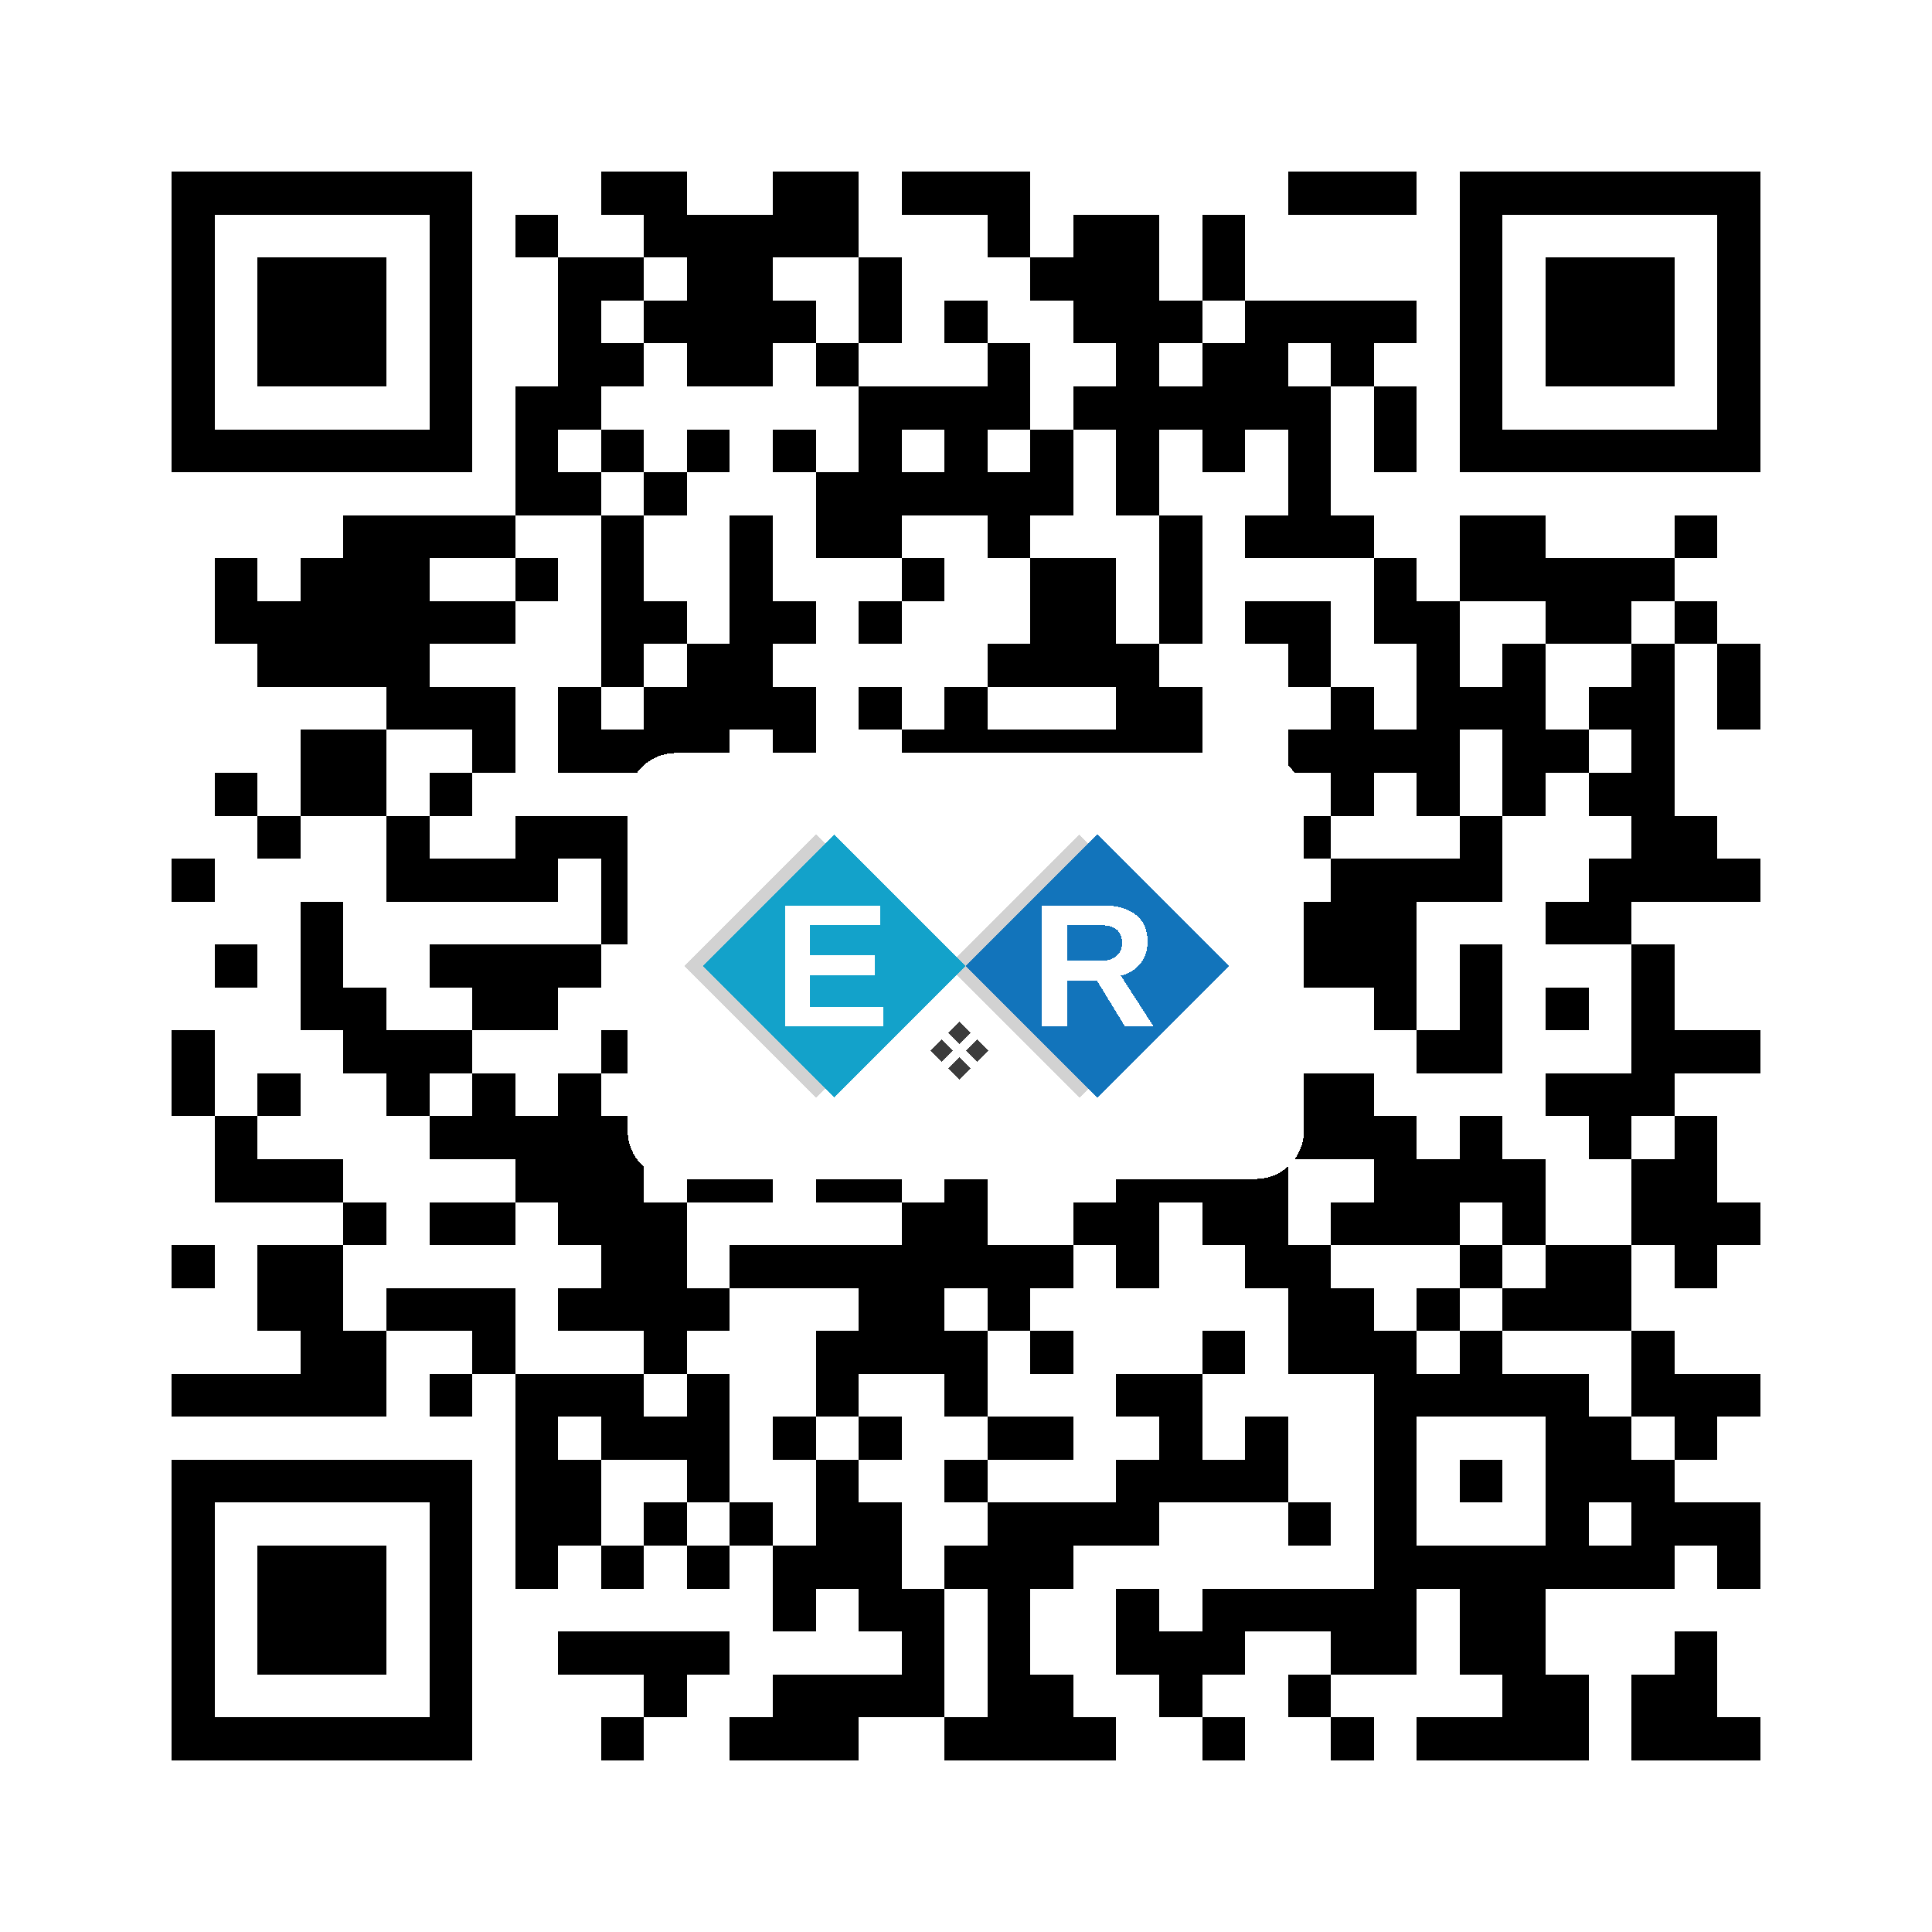
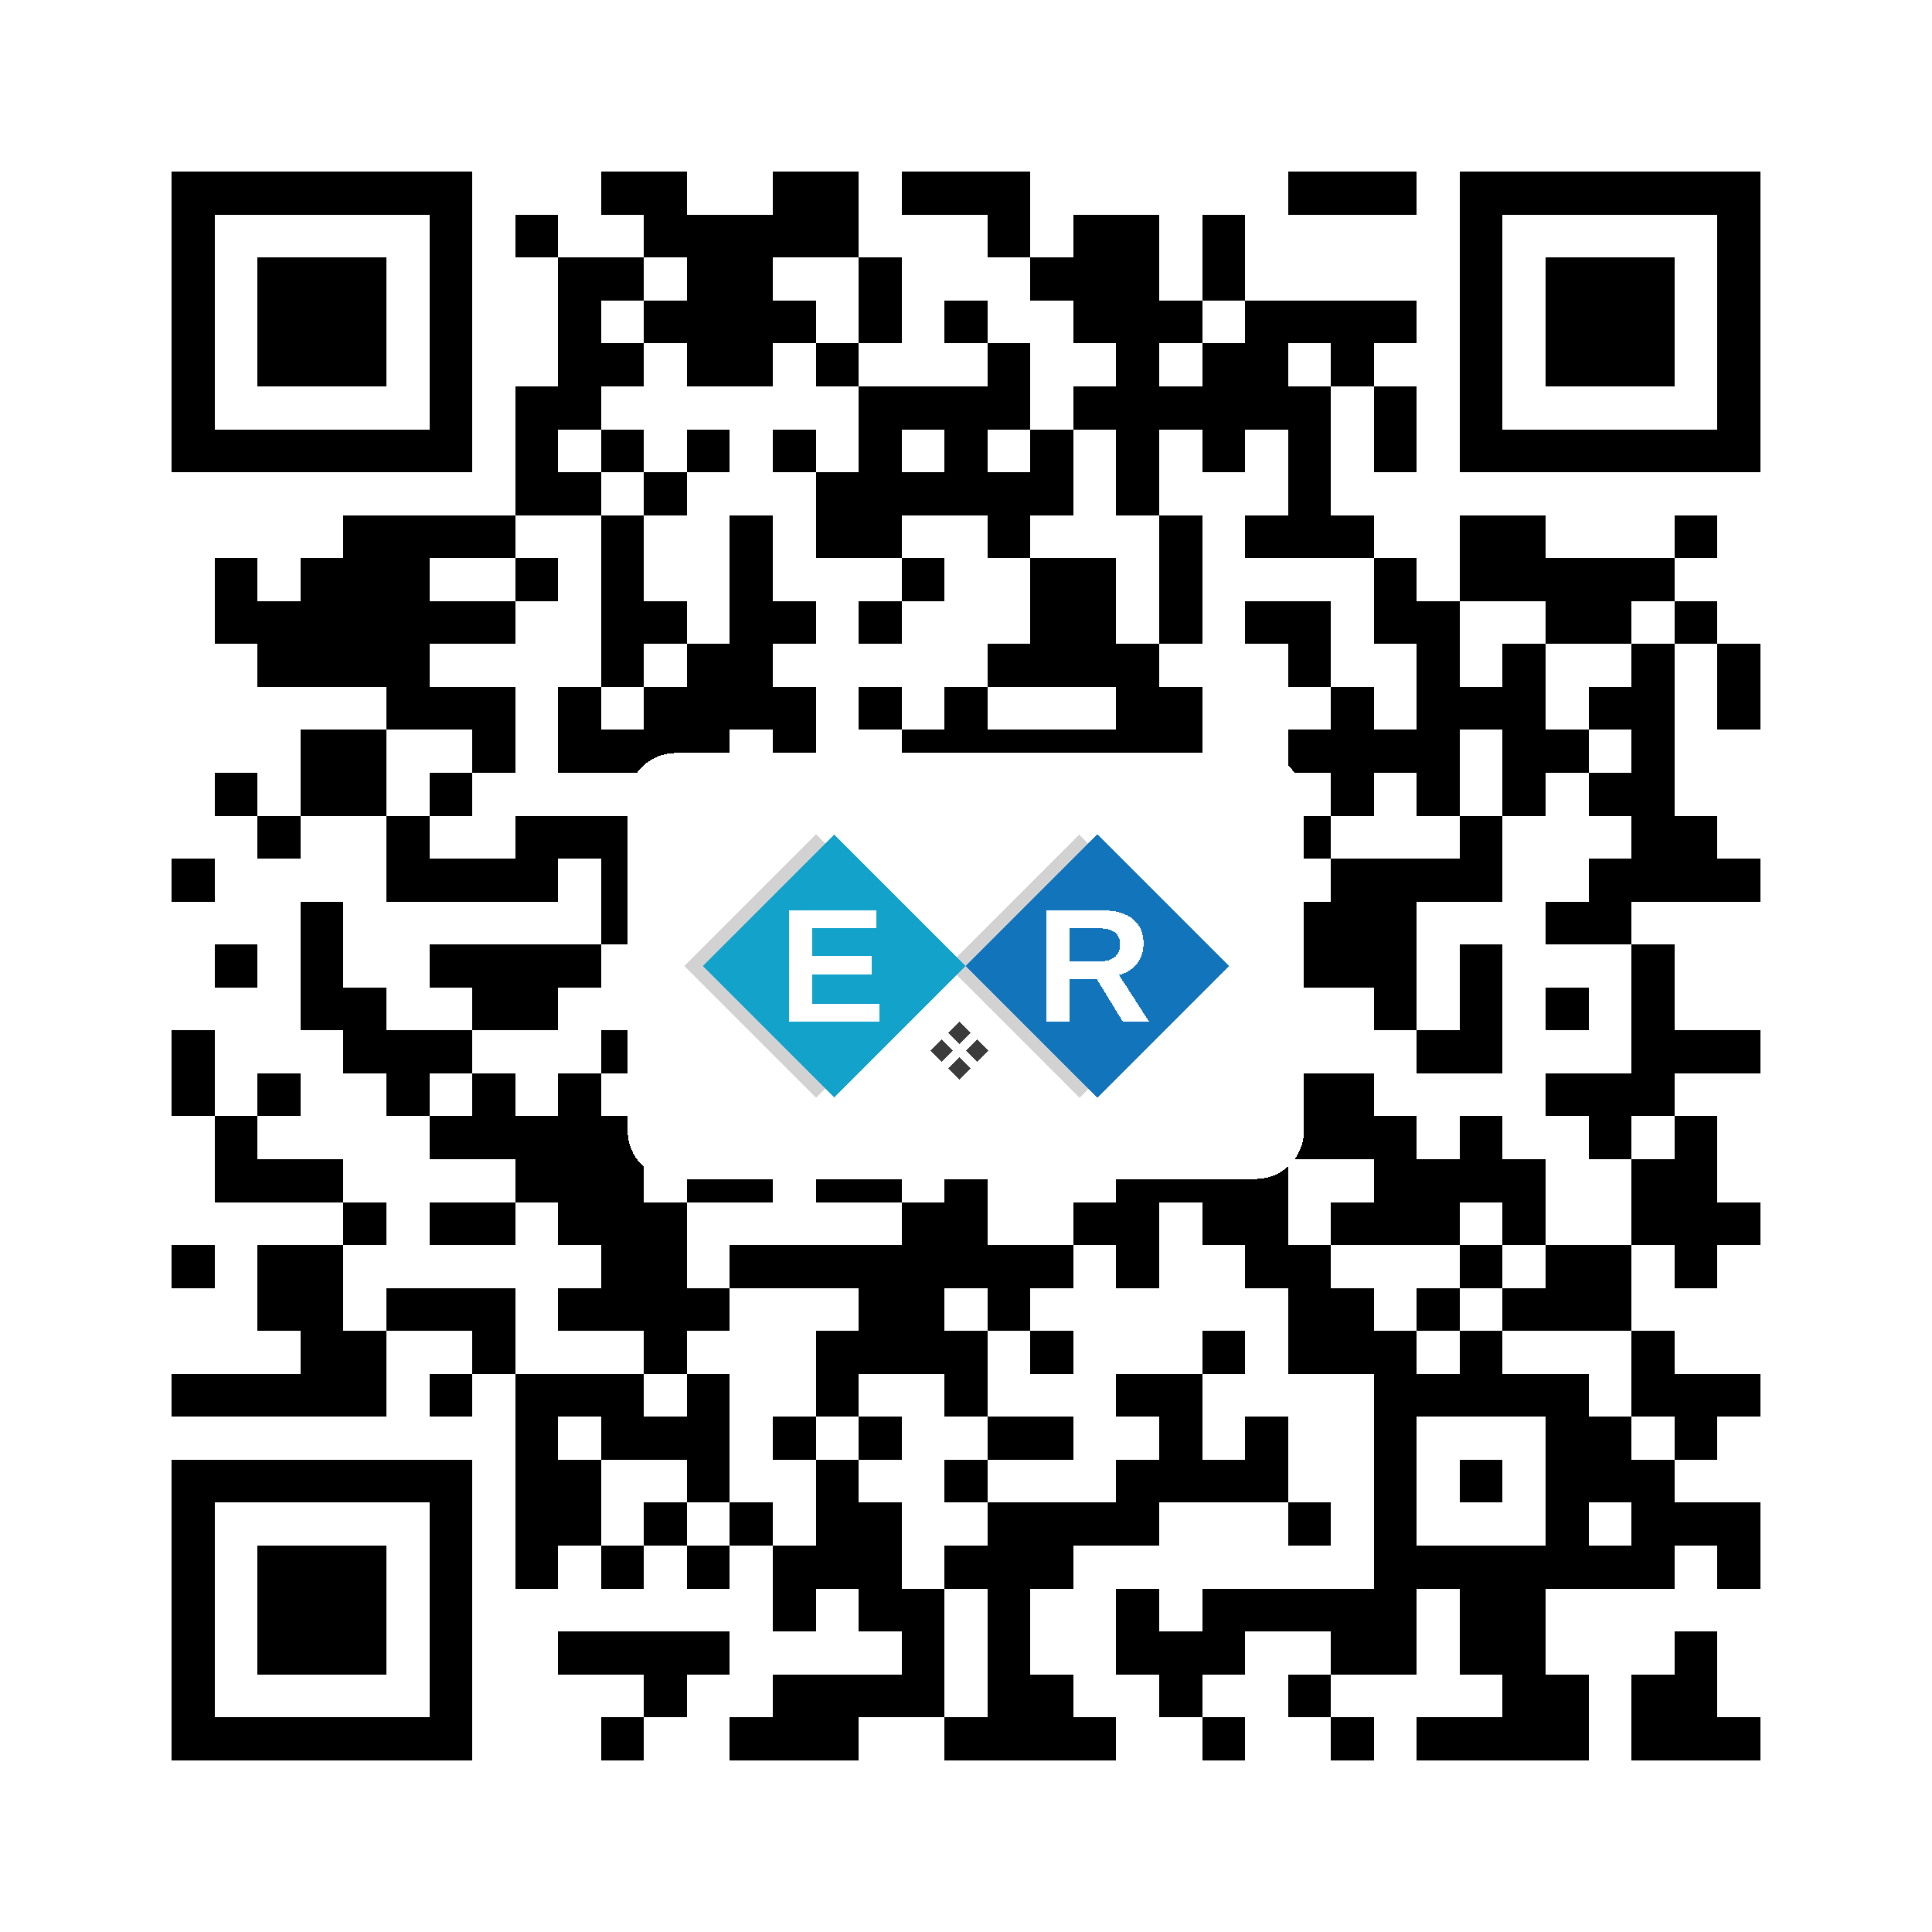
<svg xmlns="http://www.w3.org/2000/svg" viewBox="0 0 450 450" shape-rendering="crispEdges">
  <rect width="450" height="450" fill="#ffffff" />
  <path d="M40 40h10v10h-10zM50 40h10v10h-10zM60 40h10v10h-10zM70 40h10v10h-10zM80 40h10v10h-10zM90 40h10v10h-10zM100 40h10v10h-10zM140 40h10v10h-10zM150 40h10v10h-10zM180 40h10v10h-10zM190 40h10v10h-10zM210 40h10v10h-10zM220 40h10v10h-10zM230 40h10v10h-10zM300 40h10v10h-10zM310 40h10v10h-10zM320 40h10v10h-10zM340 40h10v10h-10zM350 40h10v10h-10zM360 40h10v10h-10zM370 40h10v10h-10zM380 40h10v10h-10zM390 40h10v10h-10zM400 40h10v10h-10zM40 50h10v10h-10zM100 50h10v10h-10zM120 50h10v10h-10zM150 50h10v10h-10zM160 50h10v10h-10zM170 50h10v10h-10zM180 50h10v10h-10zM190 50h10v10h-10zM230 50h10v10h-10zM250 50h10v10h-10zM260 50h10v10h-10zM280 50h10v10h-10zM340 50h10v10h-10zM400 50h10v10h-10zM40 60h10v10h-10zM60 60h10v10h-10zM70 60h10v10h-10zM80 60h10v10h-10zM100 60h10v10h-10zM130 60h10v10h-10zM140 60h10v10h-10zM160 60h10v10h-10zM170 60h10v10h-10zM200 60h10v10h-10zM240 60h10v10h-10zM250 60h10v10h-10zM260 60h10v10h-10zM280 60h10v10h-10zM340 60h10v10h-10zM360 60h10v10h-10zM370 60h10v10h-10zM380 60h10v10h-10zM400 60h10v10h-10zM40 70h10v10h-10zM60 70h10v10h-10zM70 70h10v10h-10zM80 70h10v10h-10zM100 70h10v10h-10zM130 70h10v10h-10zM150 70h10v10h-10zM160 70h10v10h-10zM170 70h10v10h-10zM180 70h10v10h-10zM200 70h10v10h-10zM220 70h10v10h-10zM250 70h10v10h-10zM260 70h10v10h-10zM270 70h10v10h-10zM290 70h10v10h-10zM300 70h10v10h-10zM310 70h10v10h-10zM320 70h10v10h-10zM340 70h10v10h-10zM360 70h10v10h-10zM370 70h10v10h-10zM380 70h10v10h-10zM400 70h10v10h-10zM40 80h10v10h-10zM60 80h10v10h-10zM70 80h10v10h-10zM80 80h10v10h-10zM100 80h10v10h-10zM130 80h10v10h-10zM140 80h10v10h-10zM160 80h10v10h-10zM170 80h10v10h-10zM190 80h10v10h-10zM230 80h10v10h-10zM260 80h10v10h-10zM280 80h10v10h-10zM290 80h10v10h-10zM310 80h10v10h-10zM340 80h10v10h-10zM360 80h10v10h-10zM370 80h10v10h-10zM380 80h10v10h-10zM400 80h10v10h-10zM40 90h10v10h-10zM100 90h10v10h-10zM120 90h10v10h-10zM130 90h10v10h-10zM200 90h10v10h-10zM210 90h10v10h-10zM220 90h10v10h-10zM230 90h10v10h-10zM250 90h10v10h-10zM260 90h10v10h-10zM270 90h10v10h-10zM280 90h10v10h-10zM290 90h10v10h-10zM300 90h10v10h-10zM320 90h10v10h-10zM340 90h10v10h-10zM400 90h10v10h-10zM40 100h10v10h-10zM50 100h10v10h-10zM60 100h10v10h-10zM70 100h10v10h-10zM80 100h10v10h-10zM90 100h10v10h-10zM100 100h10v10h-10zM120 100h10v10h-10zM140 100h10v10h-10zM160 100h10v10h-10zM180 100h10v10h-10zM200 100h10v10h-10zM220 100h10v10h-10zM240 100h10v10h-10zM260 100h10v10h-10zM280 100h10v10h-10zM300 100h10v10h-10zM320 100h10v10h-10zM340 100h10v10h-10zM350 100h10v10h-10zM360 100h10v10h-10zM370 100h10v10h-10zM380 100h10v10h-10zM390 100h10v10h-10zM400 100h10v10h-10zM120 110h10v10h-10zM130 110h10v10h-10zM150 110h10v10h-10zM190 110h10v10h-10zM200 110h10v10h-10zM210 110h10v10h-10zM220 110h10v10h-10zM230 110h10v10h-10zM240 110h10v10h-10zM260 110h10v10h-10zM300 110h10v10h-10zM80 120h10v10h-10zM90 120h10v10h-10zM100 120h10v10h-10zM110 120h10v10h-10zM140 120h10v10h-10zM170 120h10v10h-10zM190 120h10v10h-10zM200 120h10v10h-10zM230 120h10v10h-10zM270 120h10v10h-10zM290 120h10v10h-10zM300 120h10v10h-10zM310 120h10v10h-10zM340 120h10v10h-10zM350 120h10v10h-10zM390 120h10v10h-10zM50 130h10v10h-10zM70 130h10v10h-10zM80 130h10v10h-10zM90 130h10v10h-10zM120 130h10v10h-10zM140 130h10v10h-10zM170 130h10v10h-10zM210 130h10v10h-10zM240 130h10v10h-10zM250 130h10v10h-10zM270 130h10v10h-10zM320 130h10v10h-10zM340 130h10v10h-10zM350 130h10v10h-10zM360 130h10v10h-10zM370 130h10v10h-10zM380 130h10v10h-10zM50 140h10v10h-10zM60 140h10v10h-10zM70 140h10v10h-10zM80 140h10v10h-10zM90 140h10v10h-10zM100 140h10v10h-10zM110 140h10v10h-10zM140 140h10v10h-10zM150 140h10v10h-10zM170 140h10v10h-10zM180 140h10v10h-10zM200 140h10v10h-10zM240 140h10v10h-10zM250 140h10v10h-10zM270 140h10v10h-10zM290 140h10v10h-10zM300 140h10v10h-10zM320 140h10v10h-10zM330 140h10v10h-10zM360 140h10v10h-10zM370 140h10v10h-10zM390 140h10v10h-10zM60 150h10v10h-10zM70 150h10v10h-10zM80 150h10v10h-10zM90 150h10v10h-10zM140 150h10v10h-10zM160 150h10v10h-10zM170 150h10v10h-10zM230 150h10v10h-10zM240 150h10v10h-10zM250 150h10v10h-10zM260 150h10v10h-10zM300 150h10v10h-10zM330 150h10v10h-10zM350 150h10v10h-10zM380 150h10v10h-10zM400 150h10v10h-10zM90 160h10v10h-10zM100 160h10v10h-10zM110 160h10v10h-10zM130 160h10v10h-10zM150 160h10v10h-10zM160 160h10v10h-10zM170 160h10v10h-10zM180 160h10v10h-10zM200 160h10v10h-10zM220 160h10v10h-10zM260 160h10v10h-10zM270 160h10v10h-10zM310 160h10v10h-10zM330 160h10v10h-10zM340 160h10v10h-10zM350 160h10v10h-10zM370 160h10v10h-10zM380 160h10v10h-10zM400 160h10v10h-10zM70 170h10v10h-10zM80 170h10v10h-10zM110 170h10v10h-10zM130 170h10v10h-10zM140 170h10v10h-10zM150 170h10v10h-10zM160 170h10v10h-10zM180 170h10v10h-10zM210 170h10v10h-10zM220 170h10v10h-10zM230 170h10v10h-10zM240 170h10v10h-10zM250 170h10v10h-10zM260 170h10v10h-10zM270 170h10v10h-10zM300 170h10v10h-10zM310 170h10v10h-10zM320 170h10v10h-10zM330 170h10v10h-10zM350 170h10v10h-10zM360 170h10v10h-10zM380 170h10v10h-10zM50 180h10v10h-10zM70 180h10v10h-10zM80 180h10v10h-10zM100 180h10v10h-10zM160 180h10v10h-10zM170 180h10v10h-10zM180 180h10v10h-10zM190 180h10v10h-10zM200 180h10v10h-10zM210 180h10v10h-10zM230 180h10v10h-10zM240 180h10v10h-10zM250 180h10v10h-10zM310 180h10v10h-10zM330 180h10v10h-10zM350 180h10v10h-10zM370 180h10v10h-10zM380 180h10v10h-10zM60 190h10v10h-10zM90 190h10v10h-10zM120 190h10v10h-10zM130 190h10v10h-10zM140 190h10v10h-10zM150 190h10v10h-10zM170 190h10v10h-10zM200 190h10v10h-10zM210 190h10v10h-10zM220 190h10v10h-10zM230 190h10v10h-10zM250 190h10v10h-10zM260 190h10v10h-10zM280 190h10v10h-10zM300 190h10v10h-10zM340 190h10v10h-10zM380 190h10v10h-10zM390 190h10v10h-10zM40 200h10v10h-10zM90 200h10v10h-10zM100 200h10v10h-10zM110 200h10v10h-10zM120 200h10v10h-10zM140 200h10v10h-10zM160 200h10v10h-10zM210 200h10v10h-10zM240 200h10v10h-10zM260 200h10v10h-10zM280 200h10v10h-10zM310 200h10v10h-10zM320 200h10v10h-10zM330 200h10v10h-10zM340 200h10v10h-10zM370 200h10v10h-10zM380 200h10v10h-10zM390 200h10v10h-10zM400 200h10v10h-10zM70 210h10v10h-10zM140 210h10v10h-10zM170 210h10v10h-10zM180 210h10v10h-10zM190 210h10v10h-10zM200 210h10v10h-10zM220 210h10v10h-10zM270 210h10v10h-10zM280 210h10v10h-10zM290 210h10v10h-10zM300 210h10v10h-10zM310 210h10v10h-10zM320 210h10v10h-10zM360 210h10v10h-10zM370 210h10v10h-10zM50 220h10v10h-10zM70 220h10v10h-10zM100 220h10v10h-10zM110 220h10v10h-10zM120 220h10v10h-10zM130 220h10v10h-10zM150 220h10v10h-10zM170 220h10v10h-10zM190 220h10v10h-10zM220 220h10v10h-10zM300 220h10v10h-10zM310 220h10v10h-10zM320 220h10v10h-10zM340 220h10v10h-10zM380 220h10v10h-10zM70 230h10v10h-10zM80 230h10v10h-10zM110 230h10v10h-10zM120 230h10v10h-10zM150 230h10v10h-10zM160 230h10v10h-10zM170 230h10v10h-10zM190 230h10v10h-10zM200 230h10v10h-10zM220 230h10v10h-10zM230 230h10v10h-10zM250 230h10v10h-10zM270 230h10v10h-10zM280 230h10v10h-10zM320 230h10v10h-10zM340 230h10v10h-10zM360 230h10v10h-10zM380 230h10v10h-10zM40 240h10v10h-10zM80 240h10v10h-10zM90 240h10v10h-10zM100 240h10v10h-10zM140 240h10v10h-10zM150 240h10v10h-10zM200 240h10v10h-10zM210 240h10v10h-10zM230 240h10v10h-10zM240 240h10v10h-10zM260 240h10v10h-10zM270 240h10v10h-10zM280 240h10v10h-10zM330 240h10v10h-10zM340 240h10v10h-10zM380 240h10v10h-10zM390 240h10v10h-10zM400 240h10v10h-10zM40 250h10v10h-10zM60 250h10v10h-10zM90 250h10v10h-10zM110 250h10v10h-10zM130 250h10v10h-10zM180 250h10v10h-10zM200 250h10v10h-10zM230 250h10v10h-10zM240 250h10v10h-10zM270 250h10v10h-10zM300 250h10v10h-10zM310 250h10v10h-10zM360 250h10v10h-10zM370 250h10v10h-10zM380 250h10v10h-10zM50 260h10v10h-10zM100 260h10v10h-10zM110 260h10v10h-10zM120 260h10v10h-10zM130 260h10v10h-10zM140 260h10v10h-10zM150 260h10v10h-10zM170 260h10v10h-10zM200 260h10v10h-10zM210 260h10v10h-10zM220 260h10v10h-10zM240 260h10v10h-10zM250 260h10v10h-10zM280 260h10v10h-10zM290 260h10v10h-10zM300 260h10v10h-10zM310 260h10v10h-10zM320 260h10v10h-10zM340 260h10v10h-10zM370 260h10v10h-10zM390 260h10v10h-10zM50 270h10v10h-10zM60 270h10v10h-10zM70 270h10v10h-10zM120 270h10v10h-10zM130 270h10v10h-10zM140 270h10v10h-10zM160 270h10v10h-10zM170 270h10v10h-10zM190 270h10v10h-10zM200 270h10v10h-10zM220 270h10v10h-10zM260 270h10v10h-10zM270 270h10v10h-10zM280 270h10v10h-10zM290 270h10v10h-10zM320 270h10v10h-10zM330 270h10v10h-10zM340 270h10v10h-10zM350 270h10v10h-10zM380 270h10v10h-10zM390 270h10v10h-10zM80 280h10v10h-10zM100 280h10v10h-10zM110 280h10v10h-10zM130 280h10v10h-10zM140 280h10v10h-10zM150 280h10v10h-10zM210 280h10v10h-10zM220 280h10v10h-10zM250 280h10v10h-10zM260 280h10v10h-10zM280 280h10v10h-10zM290 280h10v10h-10zM310 280h10v10h-10zM320 280h10v10h-10zM330 280h10v10h-10zM350 280h10v10h-10zM380 280h10v10h-10zM390 280h10v10h-10zM400 280h10v10h-10zM40 290h10v10h-10zM60 290h10v10h-10zM70 290h10v10h-10zM140 290h10v10h-10zM150 290h10v10h-10zM170 290h10v10h-10zM180 290h10v10h-10zM190 290h10v10h-10zM200 290h10v10h-10zM210 290h10v10h-10zM220 290h10v10h-10zM230 290h10v10h-10zM240 290h10v10h-10zM260 290h10v10h-10zM290 290h10v10h-10zM300 290h10v10h-10zM340 290h10v10h-10zM360 290h10v10h-10zM370 290h10v10h-10zM390 290h10v10h-10zM60 300h10v10h-10zM70 300h10v10h-10zM90 300h10v10h-10zM100 300h10v10h-10zM110 300h10v10h-10zM130 300h10v10h-10zM140 300h10v10h-10zM150 300h10v10h-10zM160 300h10v10h-10zM200 300h10v10h-10zM210 300h10v10h-10zM230 300h10v10h-10zM300 300h10v10h-10zM310 300h10v10h-10zM330 300h10v10h-10zM350 300h10v10h-10zM360 300h10v10h-10zM370 300h10v10h-10zM70 310h10v10h-10zM80 310h10v10h-10zM110 310h10v10h-10zM150 310h10v10h-10zM190 310h10v10h-10zM200 310h10v10h-10zM210 310h10v10h-10zM220 310h10v10h-10zM240 310h10v10h-10zM280 310h10v10h-10zM300 310h10v10h-10zM310 310h10v10h-10zM320 310h10v10h-10zM340 310h10v10h-10zM380 310h10v10h-10zM40 320h10v10h-10zM50 320h10v10h-10zM60 320h10v10h-10zM70 320h10v10h-10zM80 320h10v10h-10zM100 320h10v10h-10zM120 320h10v10h-10zM130 320h10v10h-10zM140 320h10v10h-10zM160 320h10v10h-10zM190 320h10v10h-10zM220 320h10v10h-10zM260 320h10v10h-10zM270 320h10v10h-10zM320 320h10v10h-10zM330 320h10v10h-10zM340 320h10v10h-10zM350 320h10v10h-10zM360 320h10v10h-10zM380 320h10v10h-10zM390 320h10v10h-10zM400 320h10v10h-10zM120 330h10v10h-10zM140 330h10v10h-10zM150 330h10v10h-10zM160 330h10v10h-10zM180 330h10v10h-10zM200 330h10v10h-10zM230 330h10v10h-10zM240 330h10v10h-10zM270 330h10v10h-10zM290 330h10v10h-10zM320 330h10v10h-10zM360 330h10v10h-10zM370 330h10v10h-10zM390 330h10v10h-10zM40 340h10v10h-10zM50 340h10v10h-10zM60 340h10v10h-10zM70 340h10v10h-10zM80 340h10v10h-10zM90 340h10v10h-10zM100 340h10v10h-10zM120 340h10v10h-10zM130 340h10v10h-10zM160 340h10v10h-10zM190 340h10v10h-10zM220 340h10v10h-10zM260 340h10v10h-10zM270 340h10v10h-10zM280 340h10v10h-10zM290 340h10v10h-10zM320 340h10v10h-10zM340 340h10v10h-10zM360 340h10v10h-10zM370 340h10v10h-10zM380 340h10v10h-10zM40 350h10v10h-10zM100 350h10v10h-10zM120 350h10v10h-10zM130 350h10v10h-10zM150 350h10v10h-10zM170 350h10v10h-10zM190 350h10v10h-10zM200 350h10v10h-10zM230 350h10v10h-10zM240 350h10v10h-10zM250 350h10v10h-10zM260 350h10v10h-10zM300 350h10v10h-10zM320 350h10v10h-10zM360 350h10v10h-10zM380 350h10v10h-10zM390 350h10v10h-10zM400 350h10v10h-10zM40 360h10v10h-10zM60 360h10v10h-10zM70 360h10v10h-10zM80 360h10v10h-10zM100 360h10v10h-10zM120 360h10v10h-10zM140 360h10v10h-10zM160 360h10v10h-10zM180 360h10v10h-10zM190 360h10v10h-10zM200 360h10v10h-10zM220 360h10v10h-10zM230 360h10v10h-10zM240 360h10v10h-10zM320 360h10v10h-10zM330 360h10v10h-10zM340 360h10v10h-10zM350 360h10v10h-10zM360 360h10v10h-10zM370 360h10v10h-10zM380 360h10v10h-10zM400 360h10v10h-10zM40 370h10v10h-10zM60 370h10v10h-10zM70 370h10v10h-10zM80 370h10v10h-10zM100 370h10v10h-10zM180 370h10v10h-10zM200 370h10v10h-10zM210 370h10v10h-10zM230 370h10v10h-10zM260 370h10v10h-10zM280 370h10v10h-10zM290 370h10v10h-10zM300 370h10v10h-10zM310 370h10v10h-10zM320 370h10v10h-10zM340 370h10v10h-10zM350 370h10v10h-10zM40 380h10v10h-10zM60 380h10v10h-10zM70 380h10v10h-10zM80 380h10v10h-10zM100 380h10v10h-10zM130 380h10v10h-10zM140 380h10v10h-10zM150 380h10v10h-10zM160 380h10v10h-10zM210 380h10v10h-10zM230 380h10v10h-10zM260 380h10v10h-10zM270 380h10v10h-10zM280 380h10v10h-10zM310 380h10v10h-10zM320 380h10v10h-10zM340 380h10v10h-10zM350 380h10v10h-10zM390 380h10v10h-10zM40 390h10v10h-10zM100 390h10v10h-10zM150 390h10v10h-10zM180 390h10v10h-10zM190 390h10v10h-10zM200 390h10v10h-10zM210 390h10v10h-10zM230 390h10v10h-10zM240 390h10v10h-10zM270 390h10v10h-10zM300 390h10v10h-10zM350 390h10v10h-10zM360 390h10v10h-10zM380 390h10v10h-10zM390 390h10v10h-10zM40 400h10v10h-10zM50 400h10v10h-10zM60 400h10v10h-10zM70 400h10v10h-10zM80 400h10v10h-10zM90 400h10v10h-10zM100 400h10v10h-10zM140 400h10v10h-10zM170 400h10v10h-10zM180 400h10v10h-10zM190 400h10v10h-10zM220 400h10v10h-10zM230 400h10v10h-10zM240 400h10v10h-10zM250 400h10v10h-10zM280 400h10v10h-10zM310 400h10v10h-10zM330 400h10v10h-10zM340 400h10v10h-10zM350 400h10v10h-10zM360 400h10v10h-10zM380 400h10v10h-10zM390 400h10v10h-10zM400 400h10v10h-10z" fill="#000000" />
  <rect x="146.2" y="175.4" width="157.5" height="99.2" rx="11.2" fill="#fff" />
  <g transform="translate(157.50 186.65) scale(0.1534)">
    <path d="M 212 50 L 412 250 L 212 450 L 12 250 Z" fill="#D2D2D2" />
    <path d="M 612 50 L 812 250 L 612 450 L 412 250 Z" fill="#D2D2D2" />
    <path d="M 240 50 L 440 250 L 240 450 L 40 250 Z" fill="#13A2CA" />
    <path d="M 640 50 L 840 250 L 640 450 L 440 250 Z" fill="#1274BB" />
-     <path transform="translate(240 250) scale(0.13059 -0.13059) translate(-711.50 -704.50)" d="M137 0V1409H1245V1181H432V827H1184V599H432V228H1286V0Z" fill="#FFFFFF" />
-     <path transform="translate(640 250) scale(0.13059 -0.13059) translate(-787.00 -704.50)" d="M1105 0 778 535H432V0H137V1409H841Q1093 1409 1230.0 1300.5Q1367 1192 1367 989Q1367 841 1283.0 733.5Q1199 626 1056 592L1437 0ZM1070 977Q1070 1180 810 1180H432V764H818Q942 764 1006.0 820.0Q1070 876 1070 977Z" fill="#FFFFFF" />
+     <path transform="translate(240 250) scale(0.12 -0.12) translate(-711.50 -704.50)" d="M137 0V1409H1245V1181H432V827H1184V599H432V228H1286V0Z" fill="#FFFFFF" />
+     <path transform="translate(640 250) scale(0.12 -0.12) translate(-787.00 -704.50)" d="M1105 0 778 535H432V0H137V1409H841Q1093 1409 1230.0 1300.5Q1367 1192 1367 989Q1367 841 1283.0 733.5Q1199 626 1056 592L1437 0ZM1070 977Q1070 1180 810 1180H432V764H818Q942 764 1006.0 820.0Q1070 876 1070 977Z" fill="#FFFFFF" />
    <path d="M 430 334 L 447 351 L 430 368 L 413 351 Z" fill="#3C3C3C" />
    <path d="M 430 388 L 447 405 L 430 422 L 413 405 Z" fill="#3C3C3C" />
    <path d="M 403 361 L 420 378 L 403 395 L 386 378 Z" fill="#3C3C3C" />
    <path d="M 457 361 L 474 378 L 457 395 L 440 378 Z" fill="#3C3C3C" />
  </g>
</svg>
